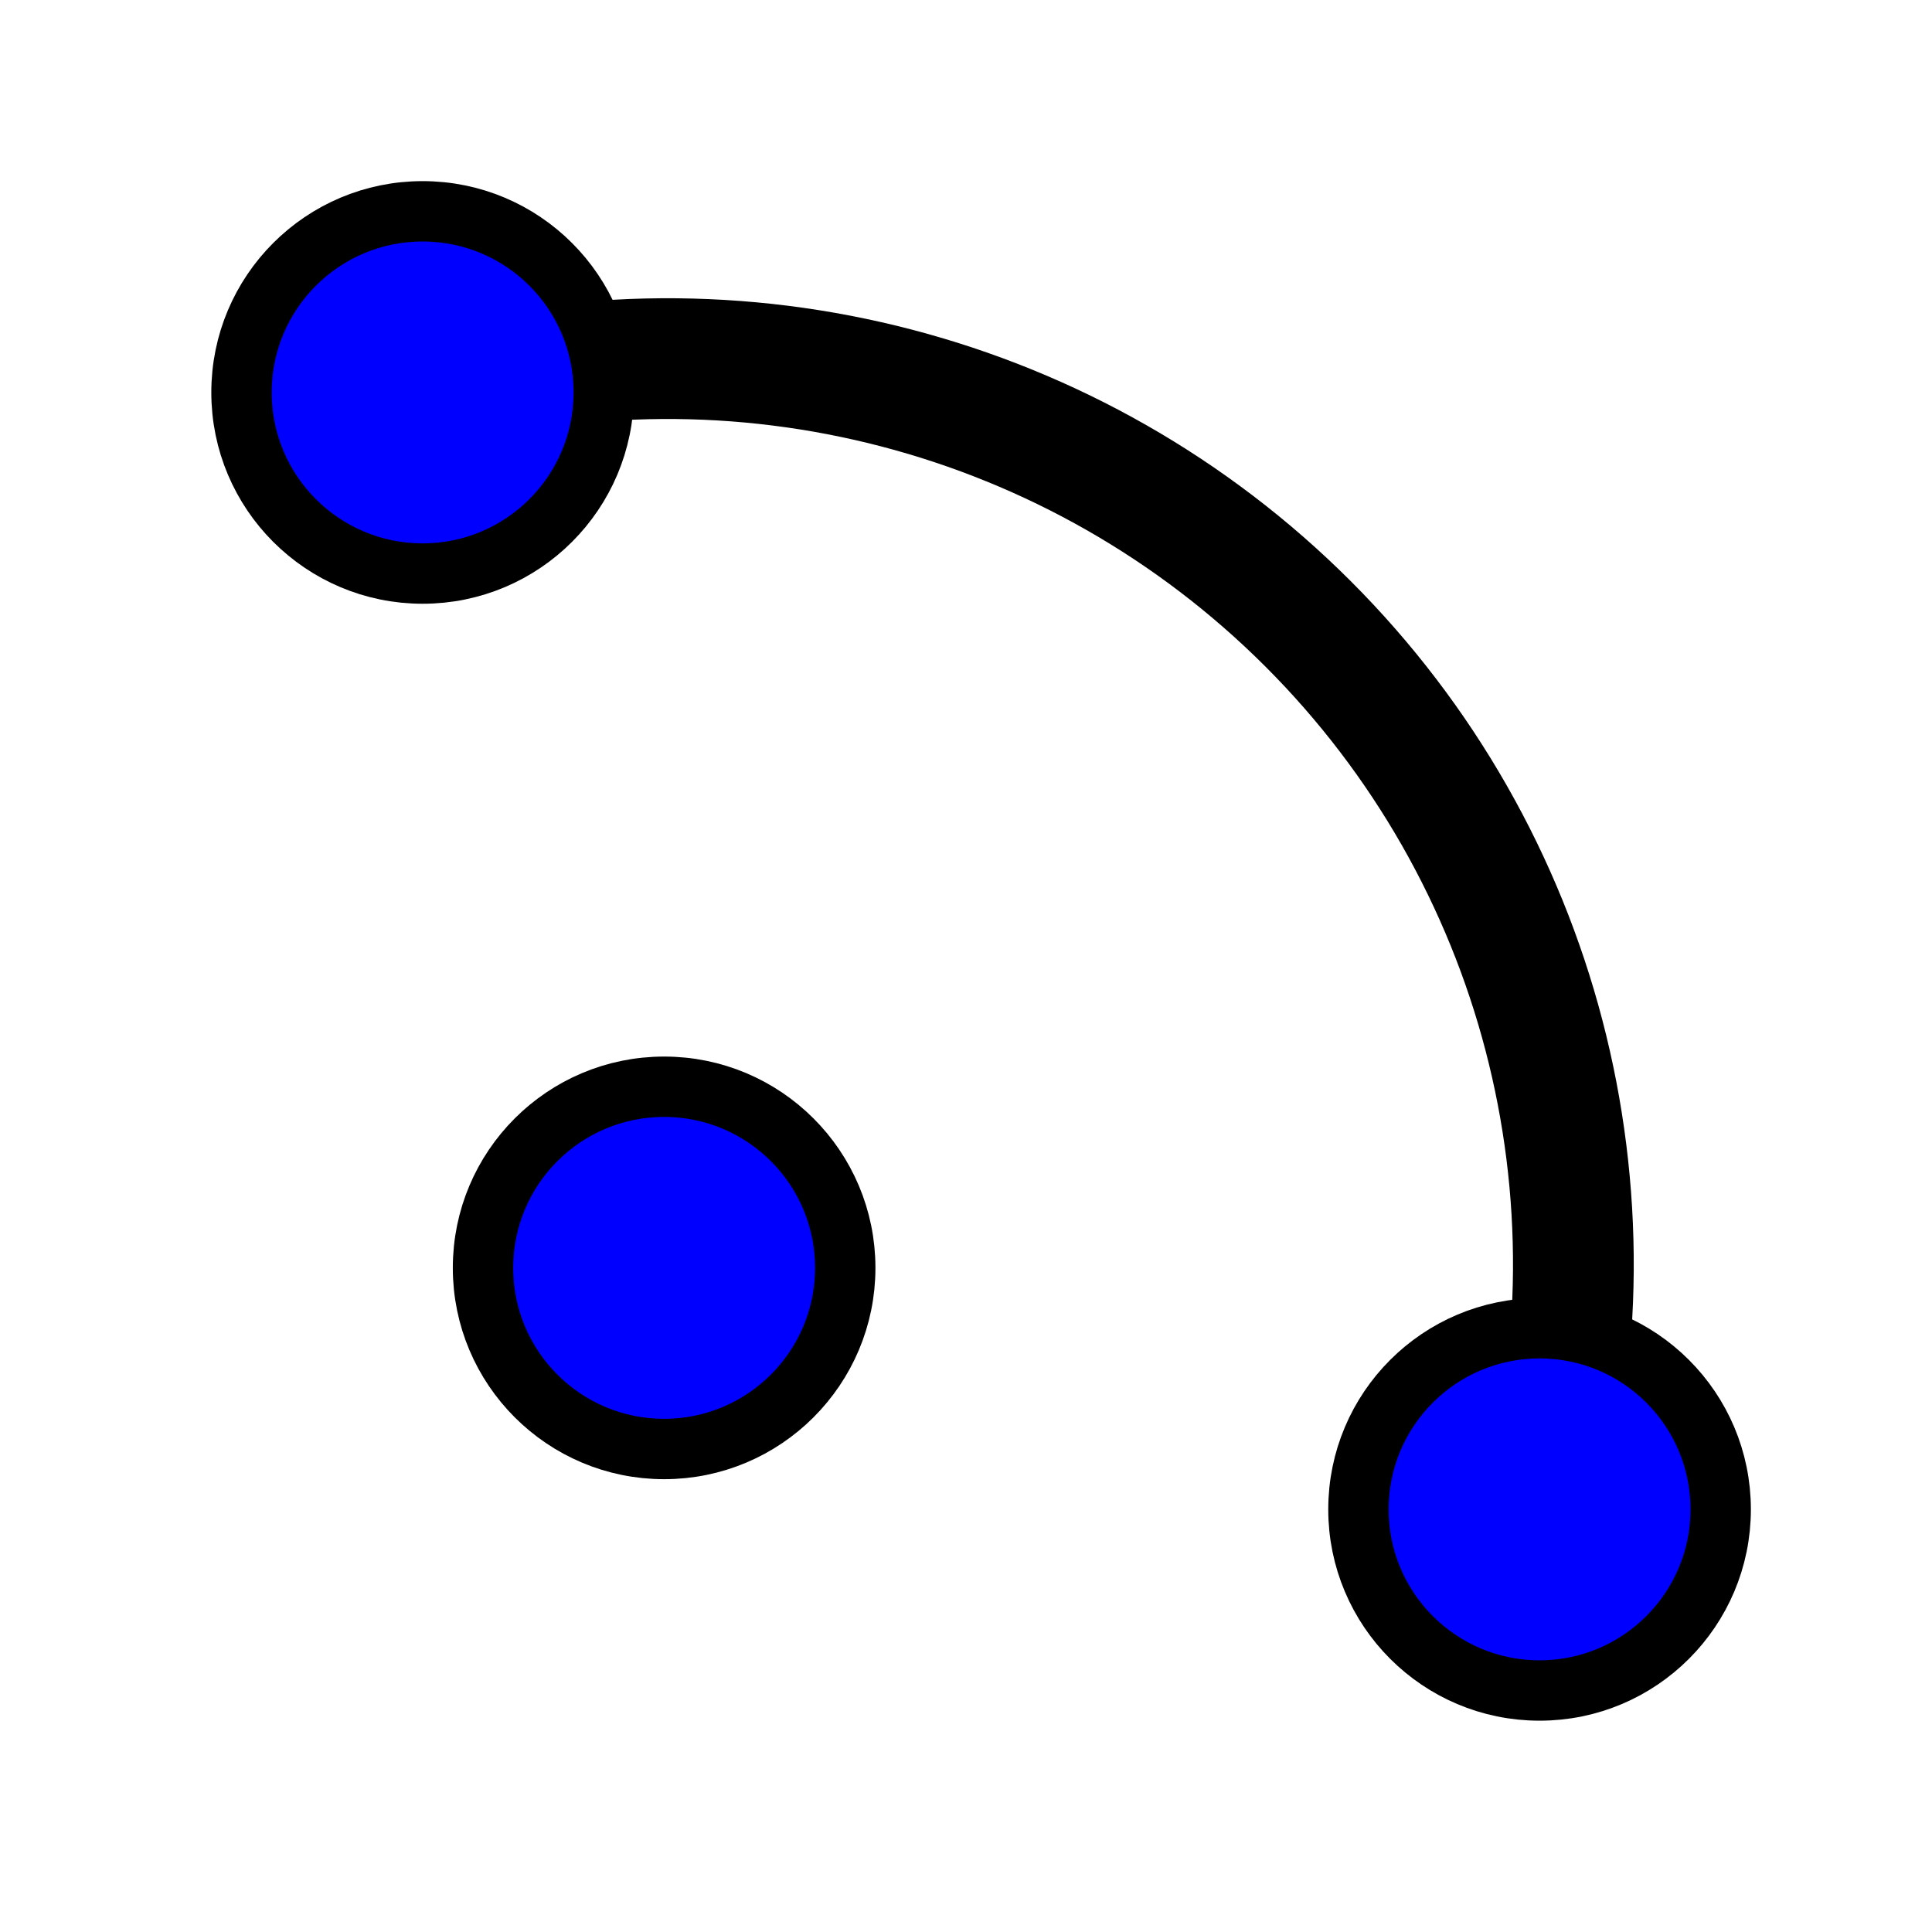
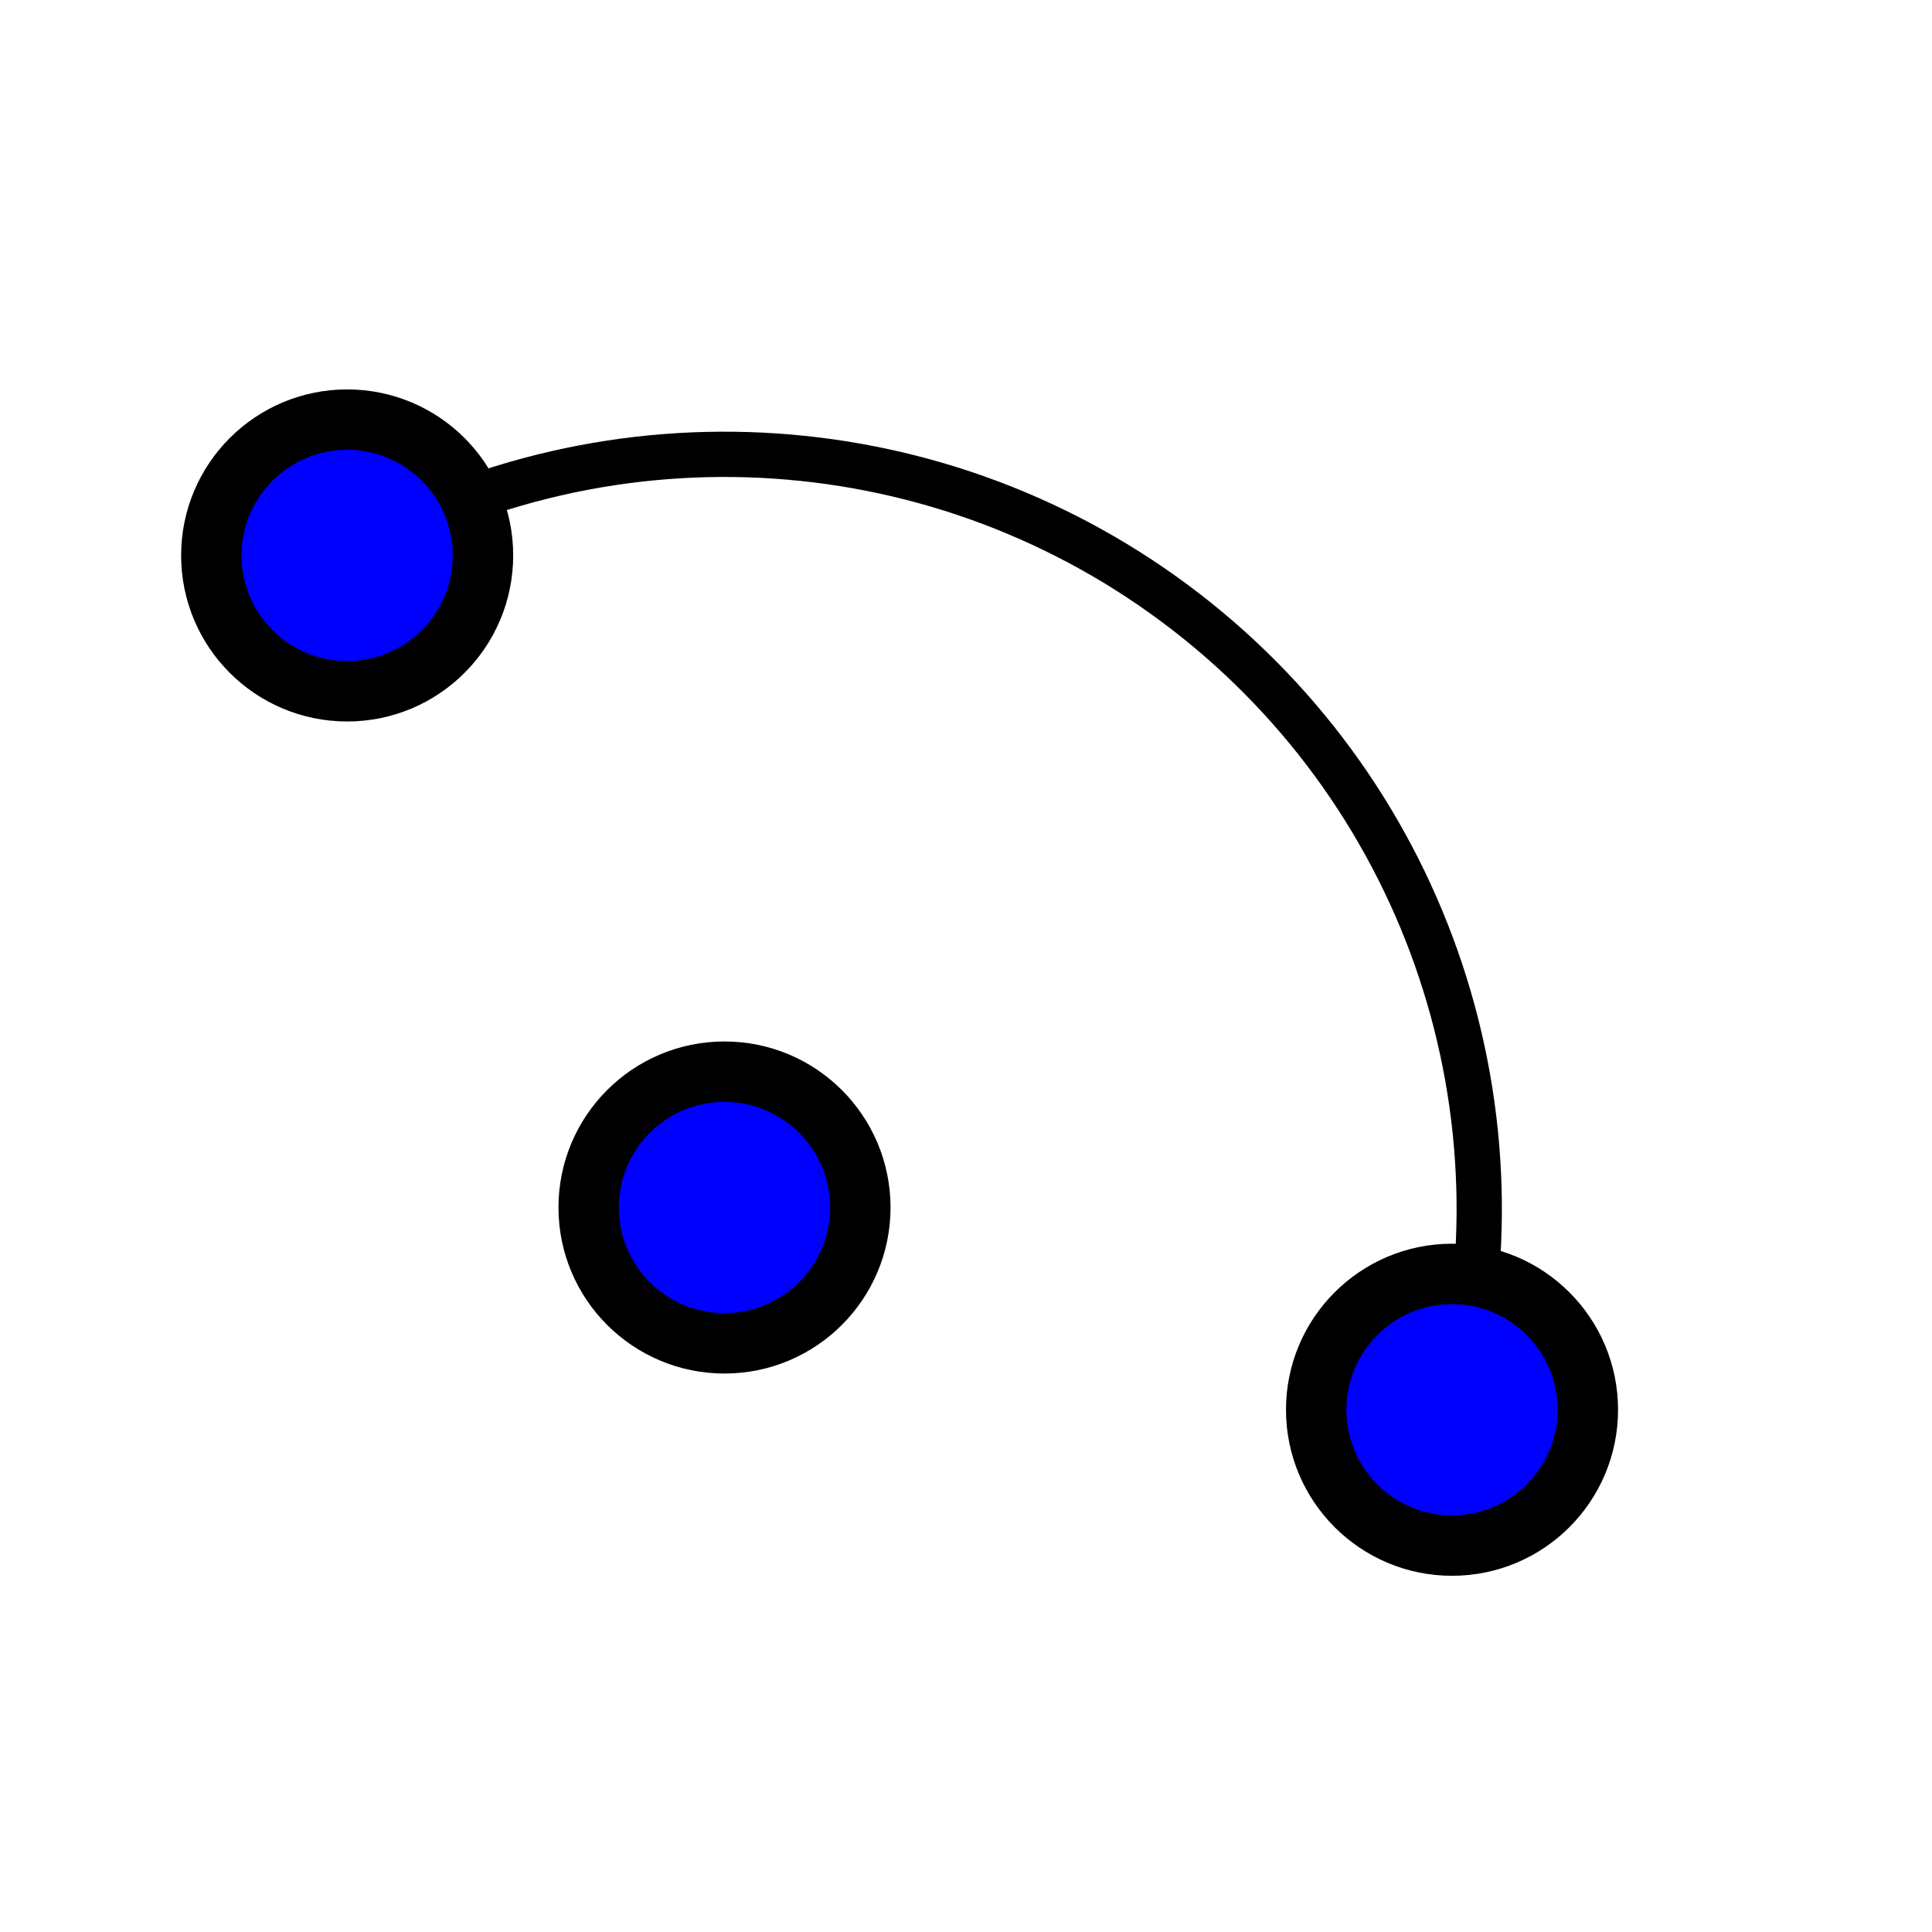
<svg xmlns="http://www.w3.org/2000/svg" width="64" height="64" viewBox="0 0 64 64">
-   <path d="M 51 50 A 30 30 0 0 0 14 13" stroke="#000000" stroke-width="4" fill="none" stroke-linecap="round" />
-   <circle cx="22" cy="42" r="6" fill="#0000FF" stroke="#000000" stroke-width="2" />
-   <circle cx="51" cy="50" r="6" fill="#0000FF" stroke="#000000" stroke-width="2" />
-   <circle cx="14" cy="13" r="6" fill="#0000FF" stroke="#000000" stroke-width="2" />
+   <path d="M 48.1 46.7 A 25 25 0 0 0 11.5 18.4" stroke="#000000" stroke-width="1.5" fill="none" stroke-linecap="round" />
+   <circle cx="24" cy="40" r="4.5" fill="#0000FF" stroke="#000000" stroke-width="2" />
+   <circle cx="48.1" cy="46.7" r="4.5" fill="#0000FF" stroke="#000000" stroke-width="2" />
+   <circle cx="11.5" cy="18.4" r="4.5" fill="#0000FF" stroke="#000000" stroke-width="2" />
</svg>
